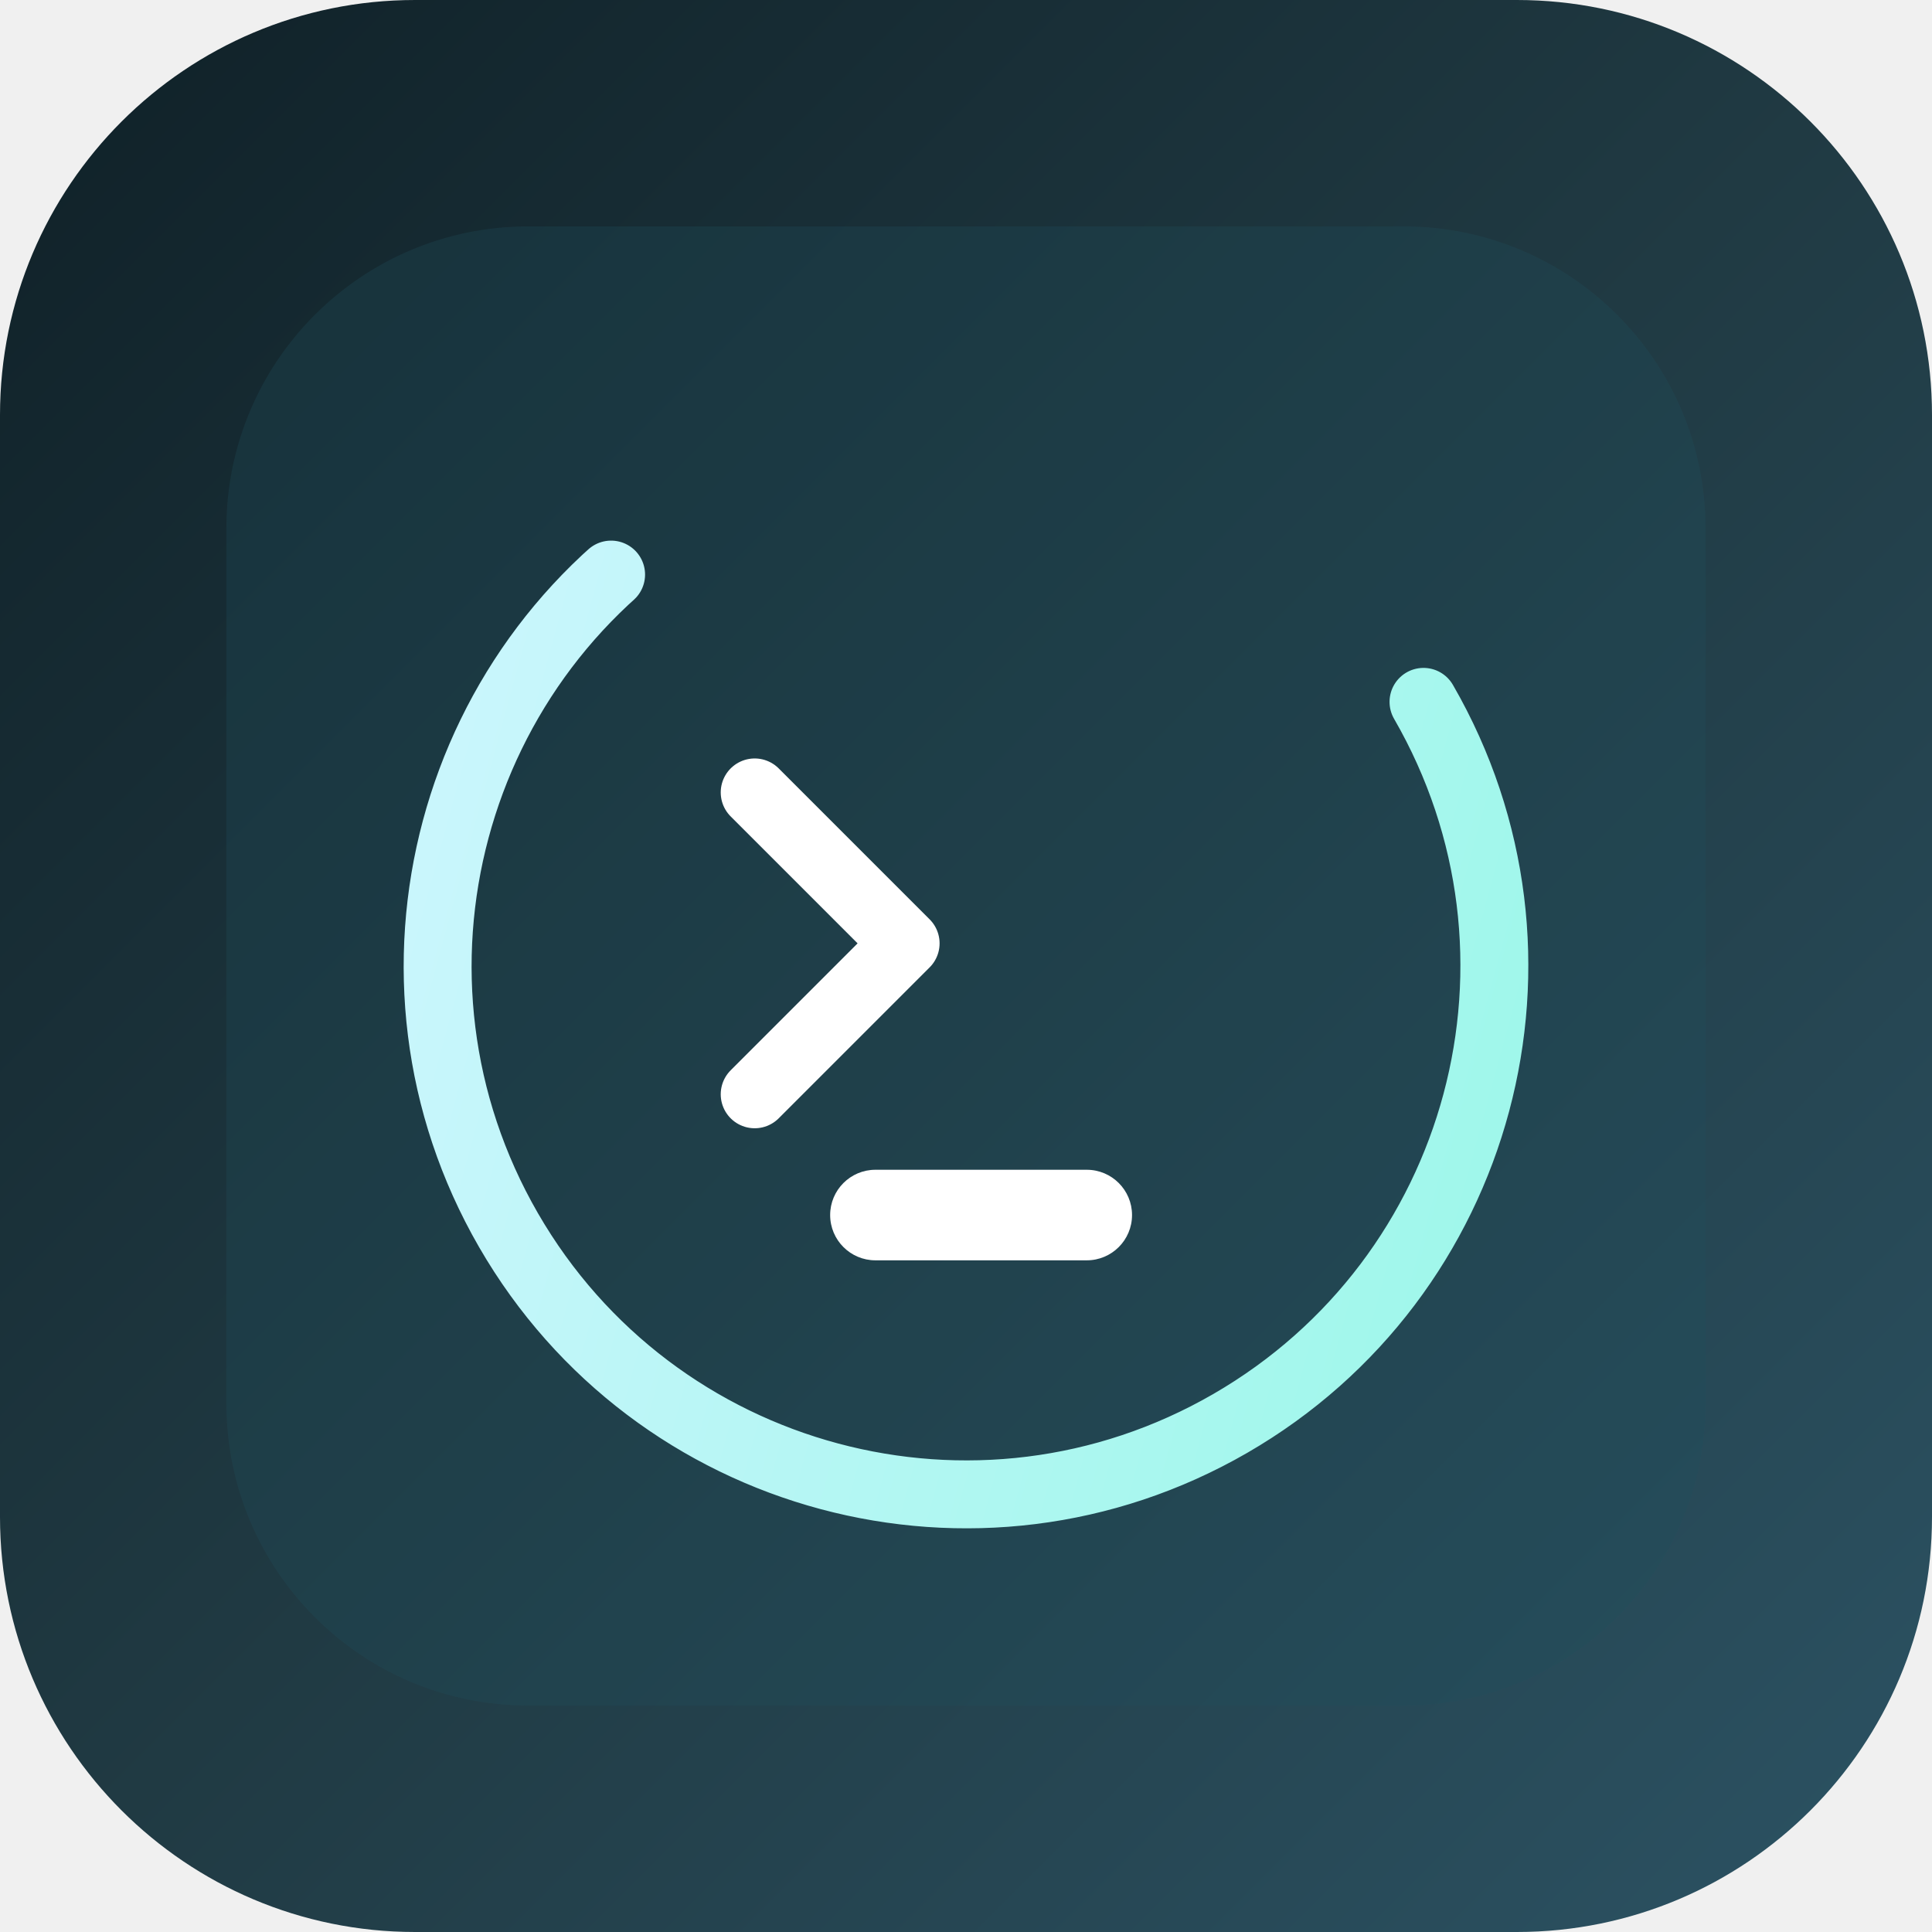
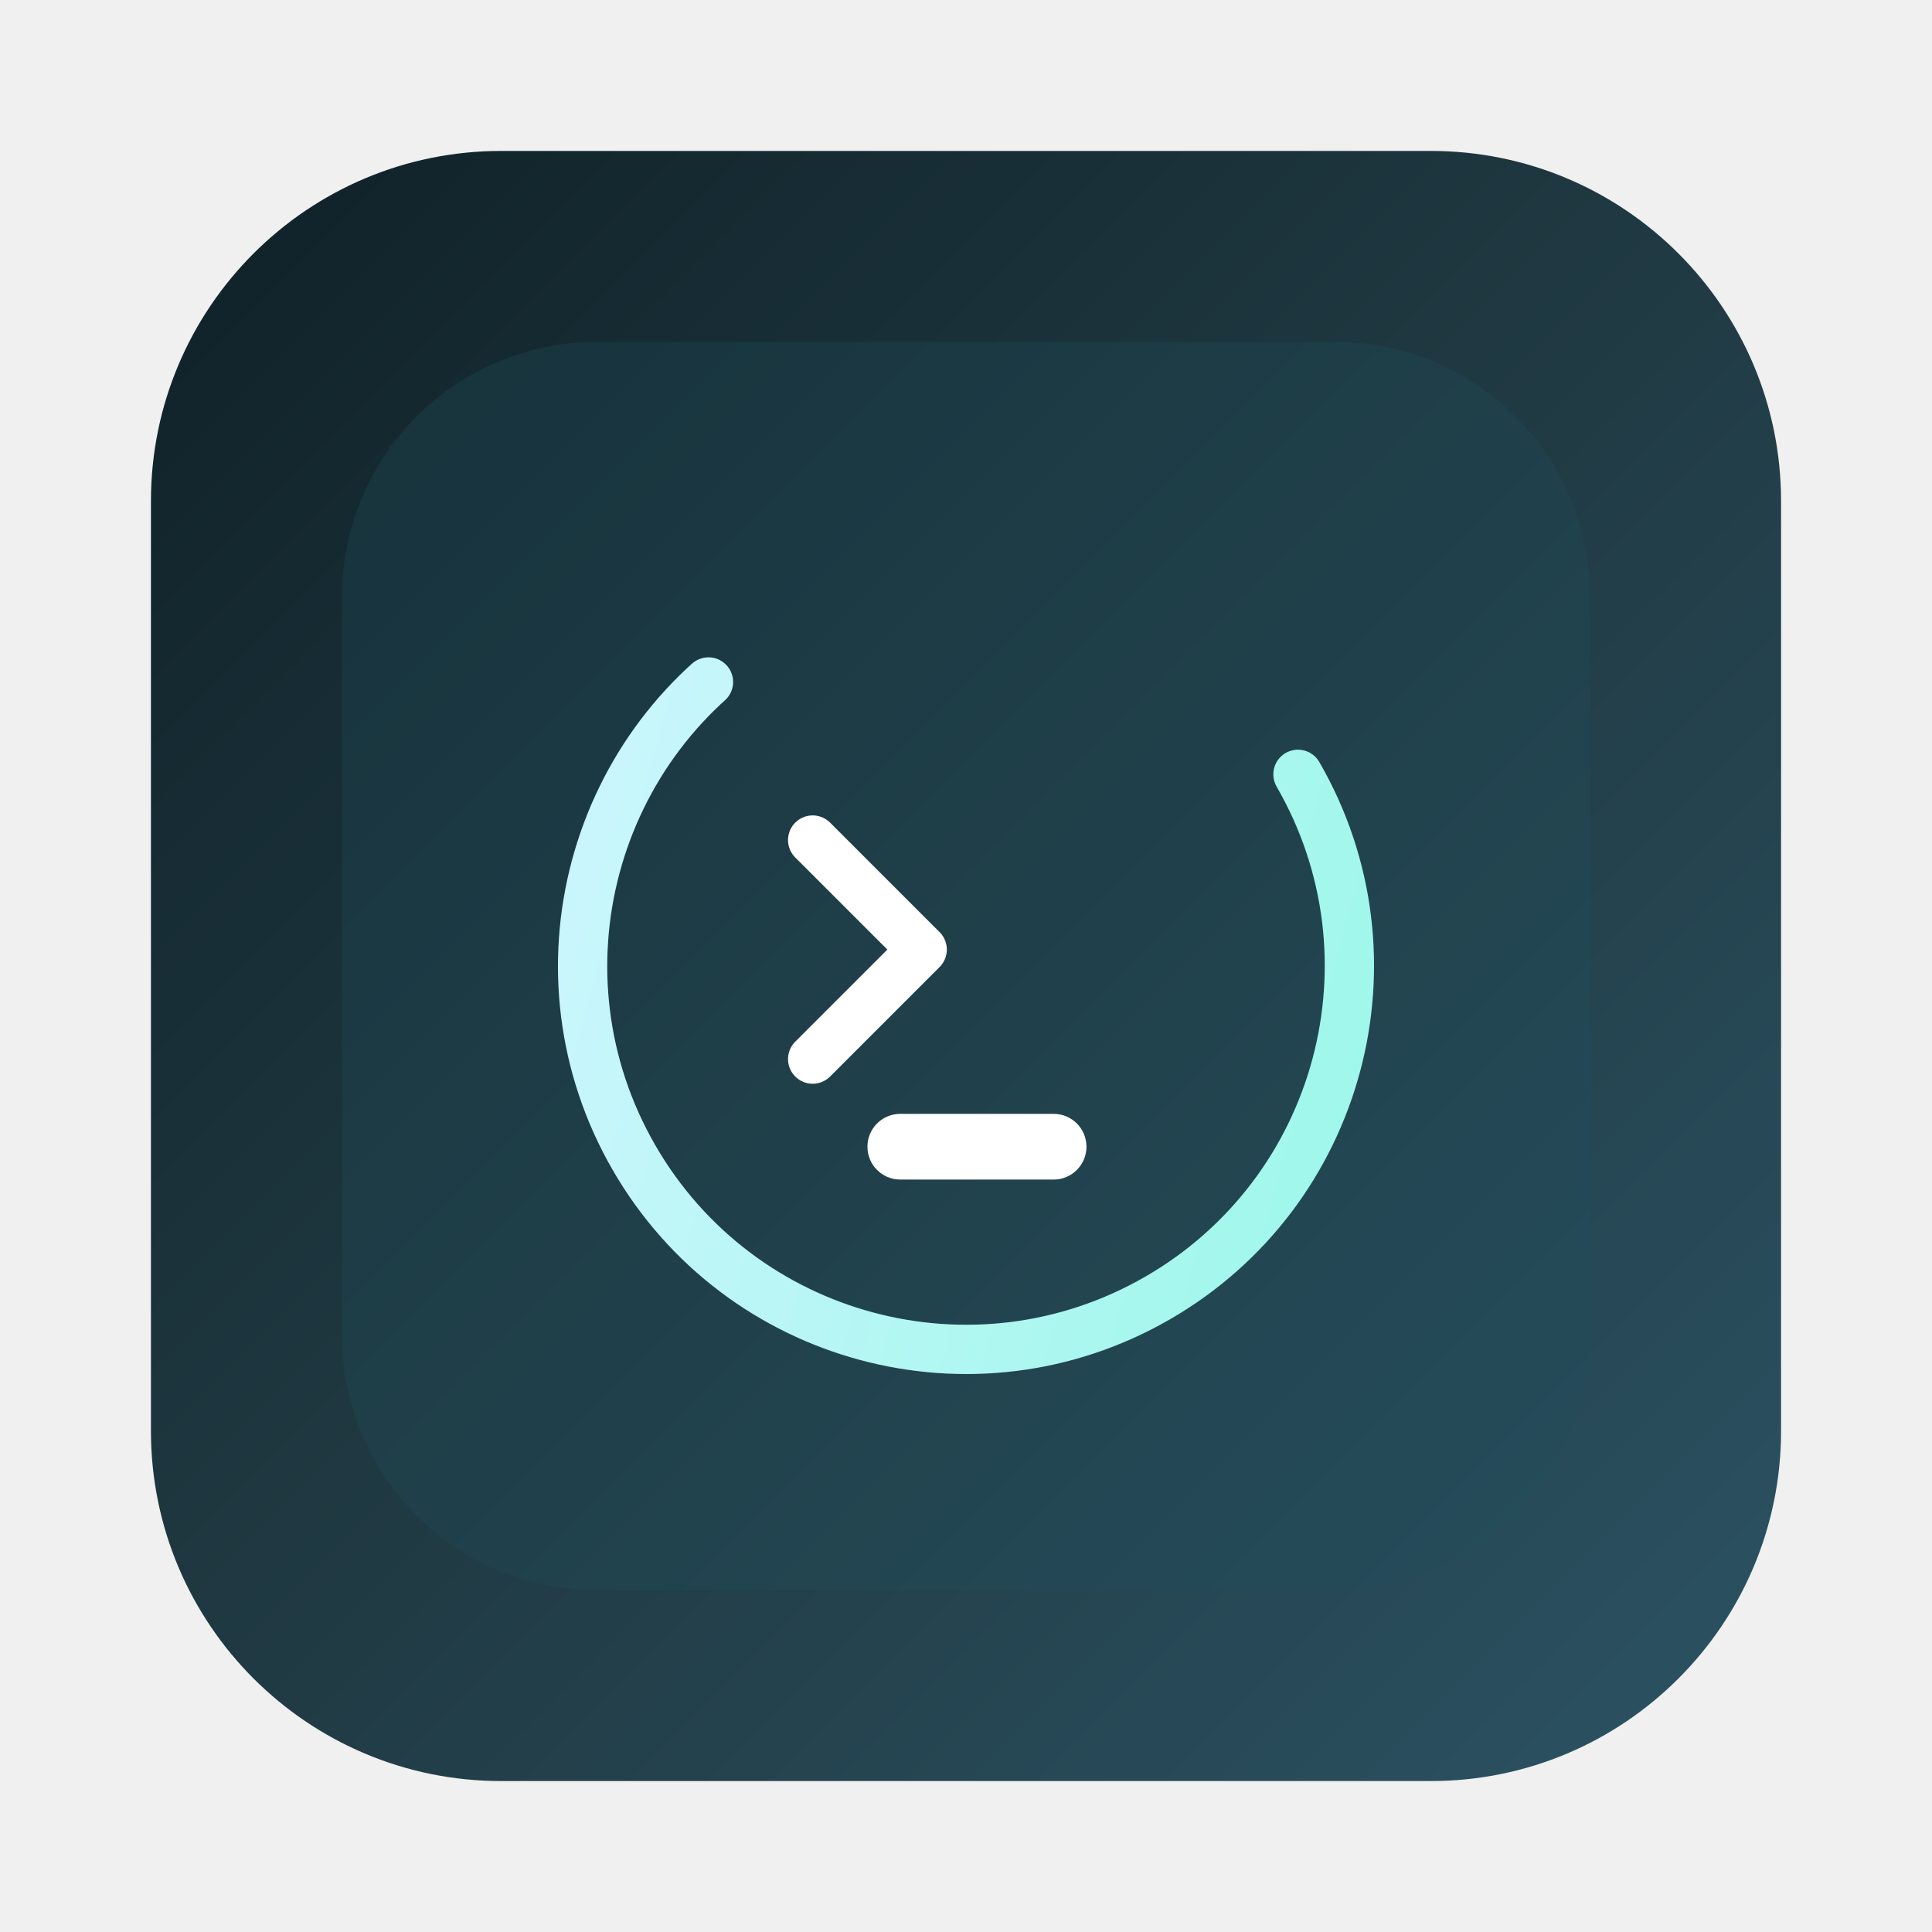
<svg xmlns="http://www.w3.org/2000/svg" width="512" height="512" viewBox="0 0 512 512" role="img" aria-label="Aura application icon">
  <defs>
    <linearGradient id="bg" x1="0%" y1="0%" x2="100%" y2="100%">
      <stop offset="0%" stop-color="#0F2027" />
      <stop offset="50%" stop-color="#203A43" />
      <stop offset="100%" stop-color="#2C5364" />
    </linearGradient>
    <linearGradient id="ring" x1="0%" y1="0%" x2="100%" y2="100%">
      <stop offset="0%" stop-color="#D0F6FF" />
      <stop offset="100%" stop-color="#99F7E8" />
    </linearGradient>
  </defs>
-   <rect x="0" y="0" width="512" height="512" rx="110" fill="url(#bg)" />
-   <rect x="60" y="60" width="392" height="392" rx="80" fill="#1F4E5C" opacity="0.3" />
-   <circle cx="256" cy="256" r="140" fill="none" stroke="url(#ring)" stroke-width="18" stroke-linecap="round" stroke-dasharray="880" stroke-dashoffset="250" transform="rotate(-30 256 256)" />
-   <rect x="220" y="310" width="80" height="24" rx="12" fill="#FFFFFF" />
-   <path d="M200 210 L240 250 L200 290" fill="none" stroke="#FFFFFF" stroke-width="18" stroke-linecap="round" stroke-linejoin="round" />
+   <g transform="translate(40 40) scale(0.84375)">
+     <rect x="0" y="0" width="512" height="512" rx="110" fill="url(#bg)" />
+     <rect x="60" y="60" width="392" height="392" rx="80" fill="#1F4E5C" opacity="0.3" />
+   </g>
+   <g transform="translate(40 40) scale(0.84375) translate(256 256) scale(0.86) translate(-256 -256)">
+     <circle cx="256" cy="256" r="140" fill="none" stroke="url(#ring)" stroke-width="18" stroke-linecap="round" stroke-dasharray="880" stroke-dashoffset="250" transform="rotate(-30 256 256)" />
+     <rect x="220" y="310" width="80" height="24" rx="12" fill="#FFFFFF" />
+     <path d="M200 210 L240 250 L200 290" fill="none" stroke="#FFFFFF" stroke-width="18" stroke-linecap="round" stroke-linejoin="round" />
+   </g>
</svg>
